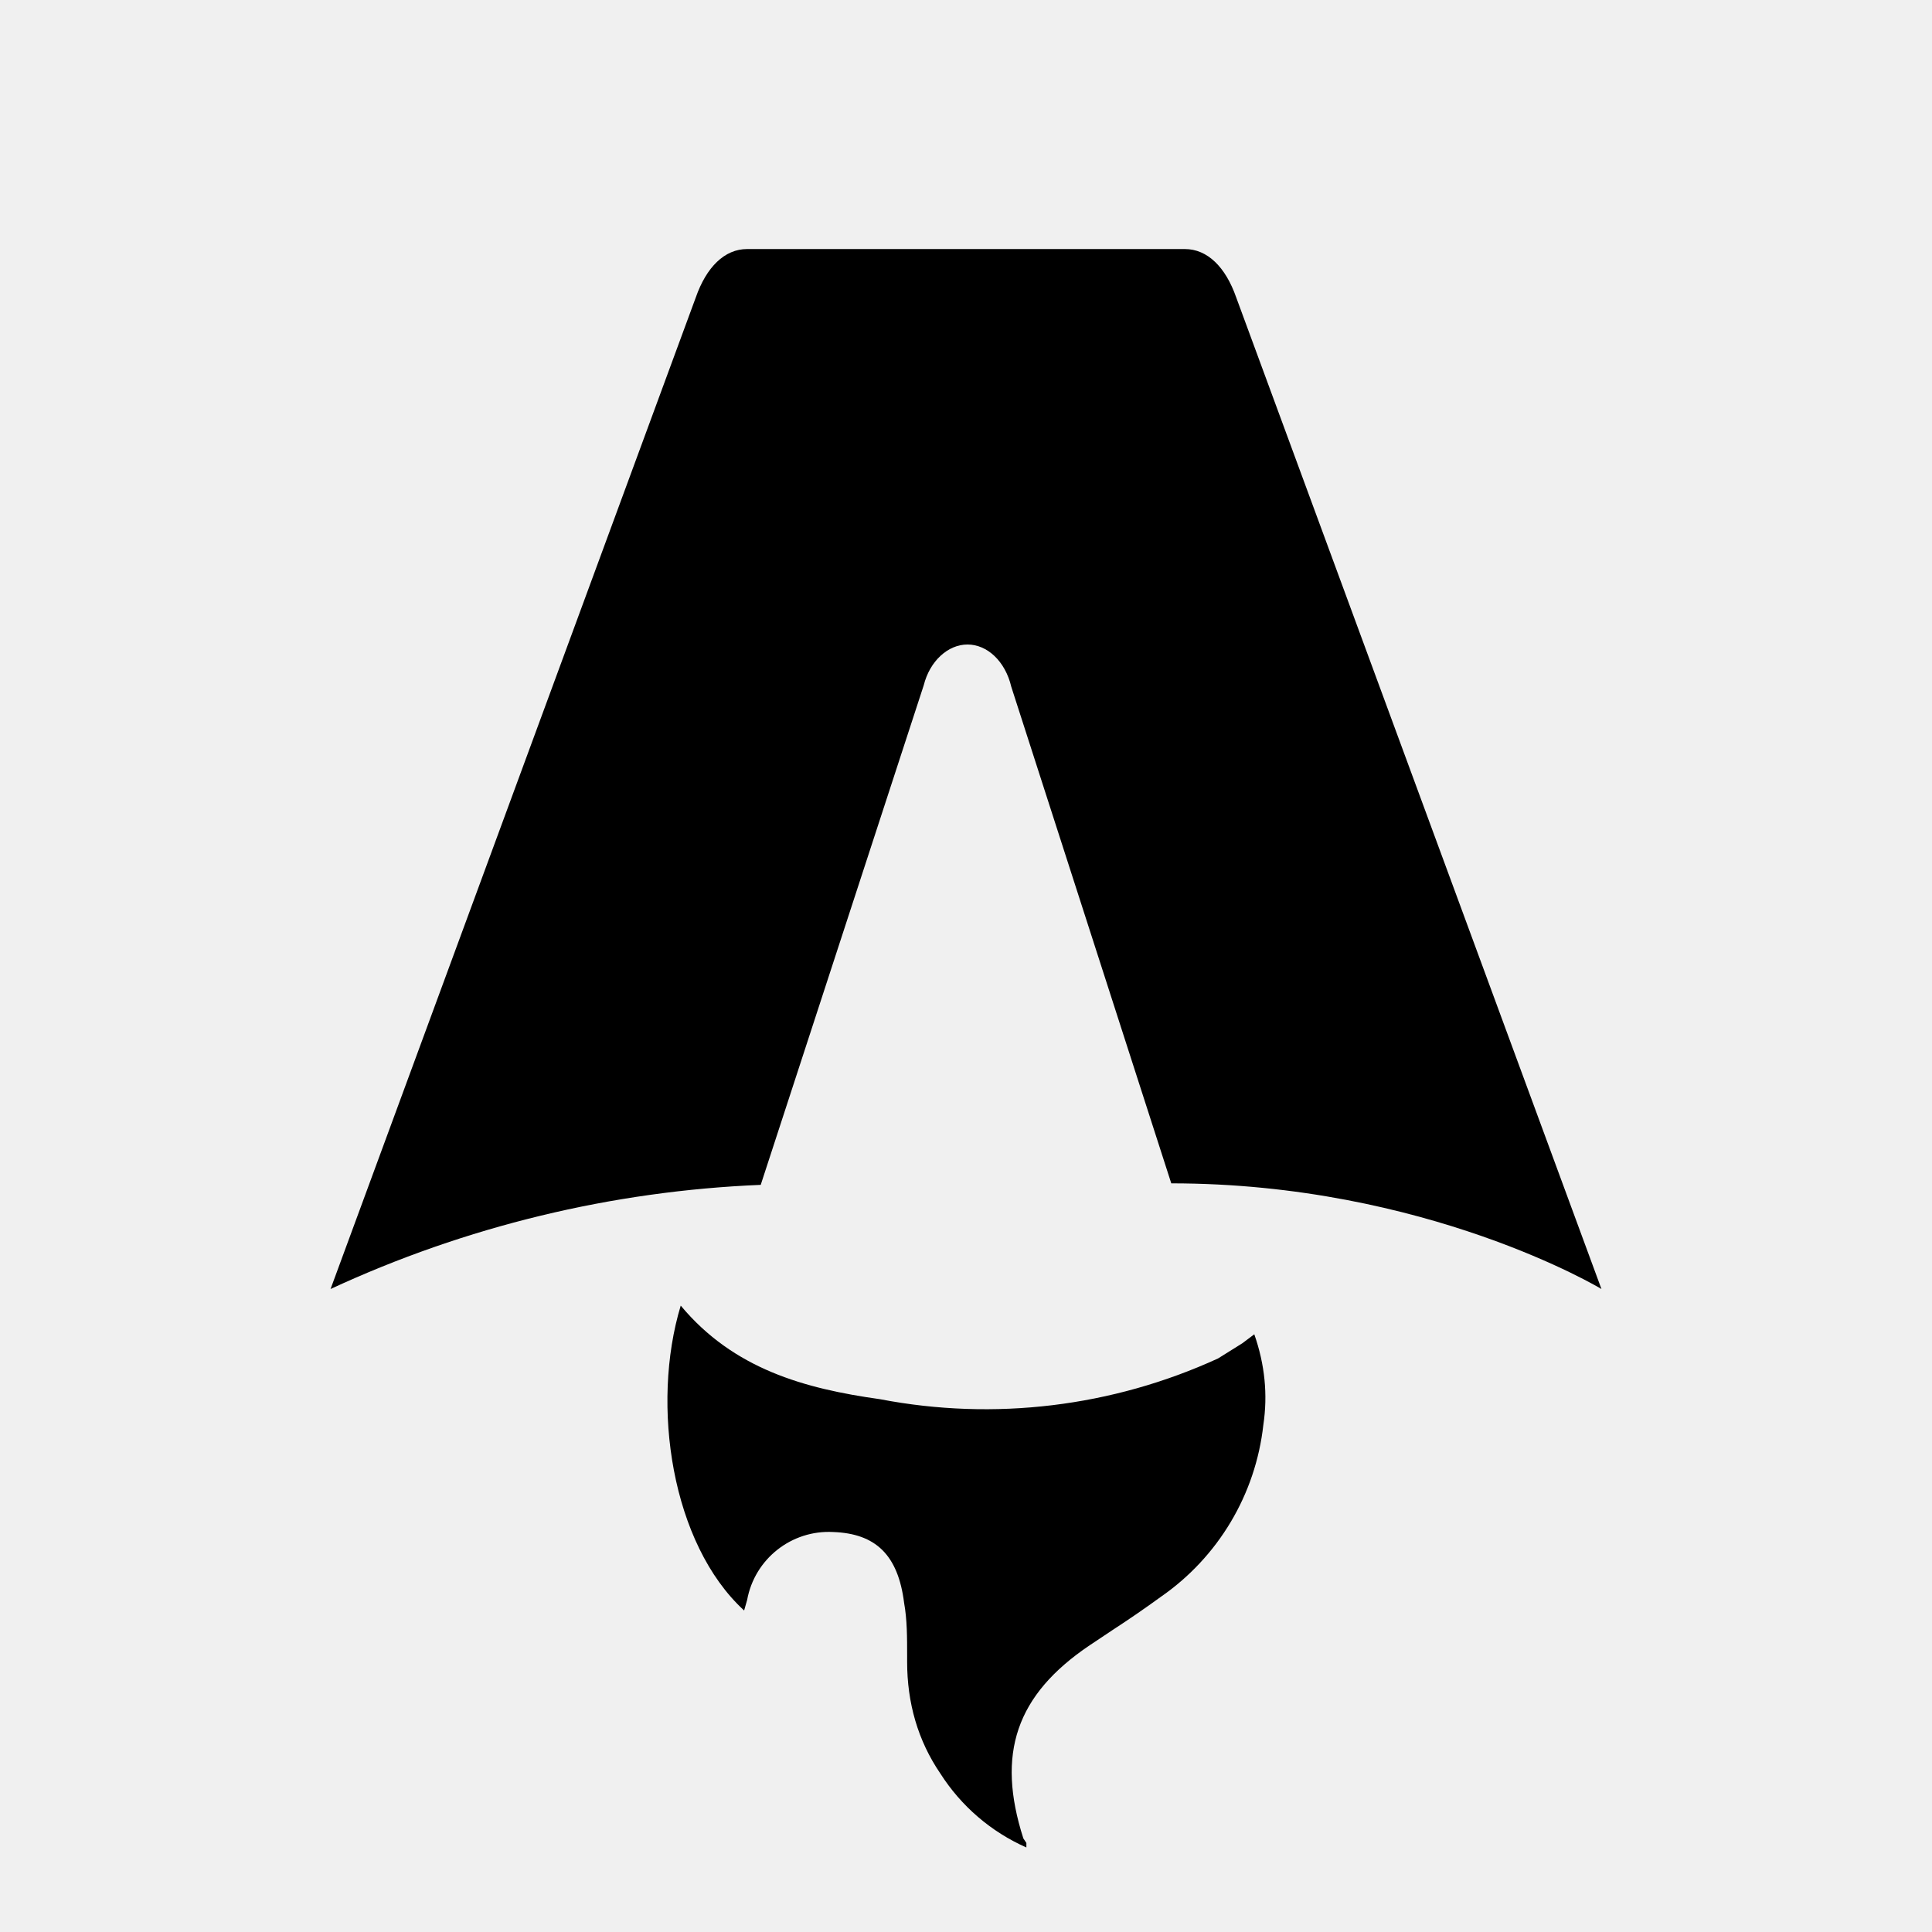
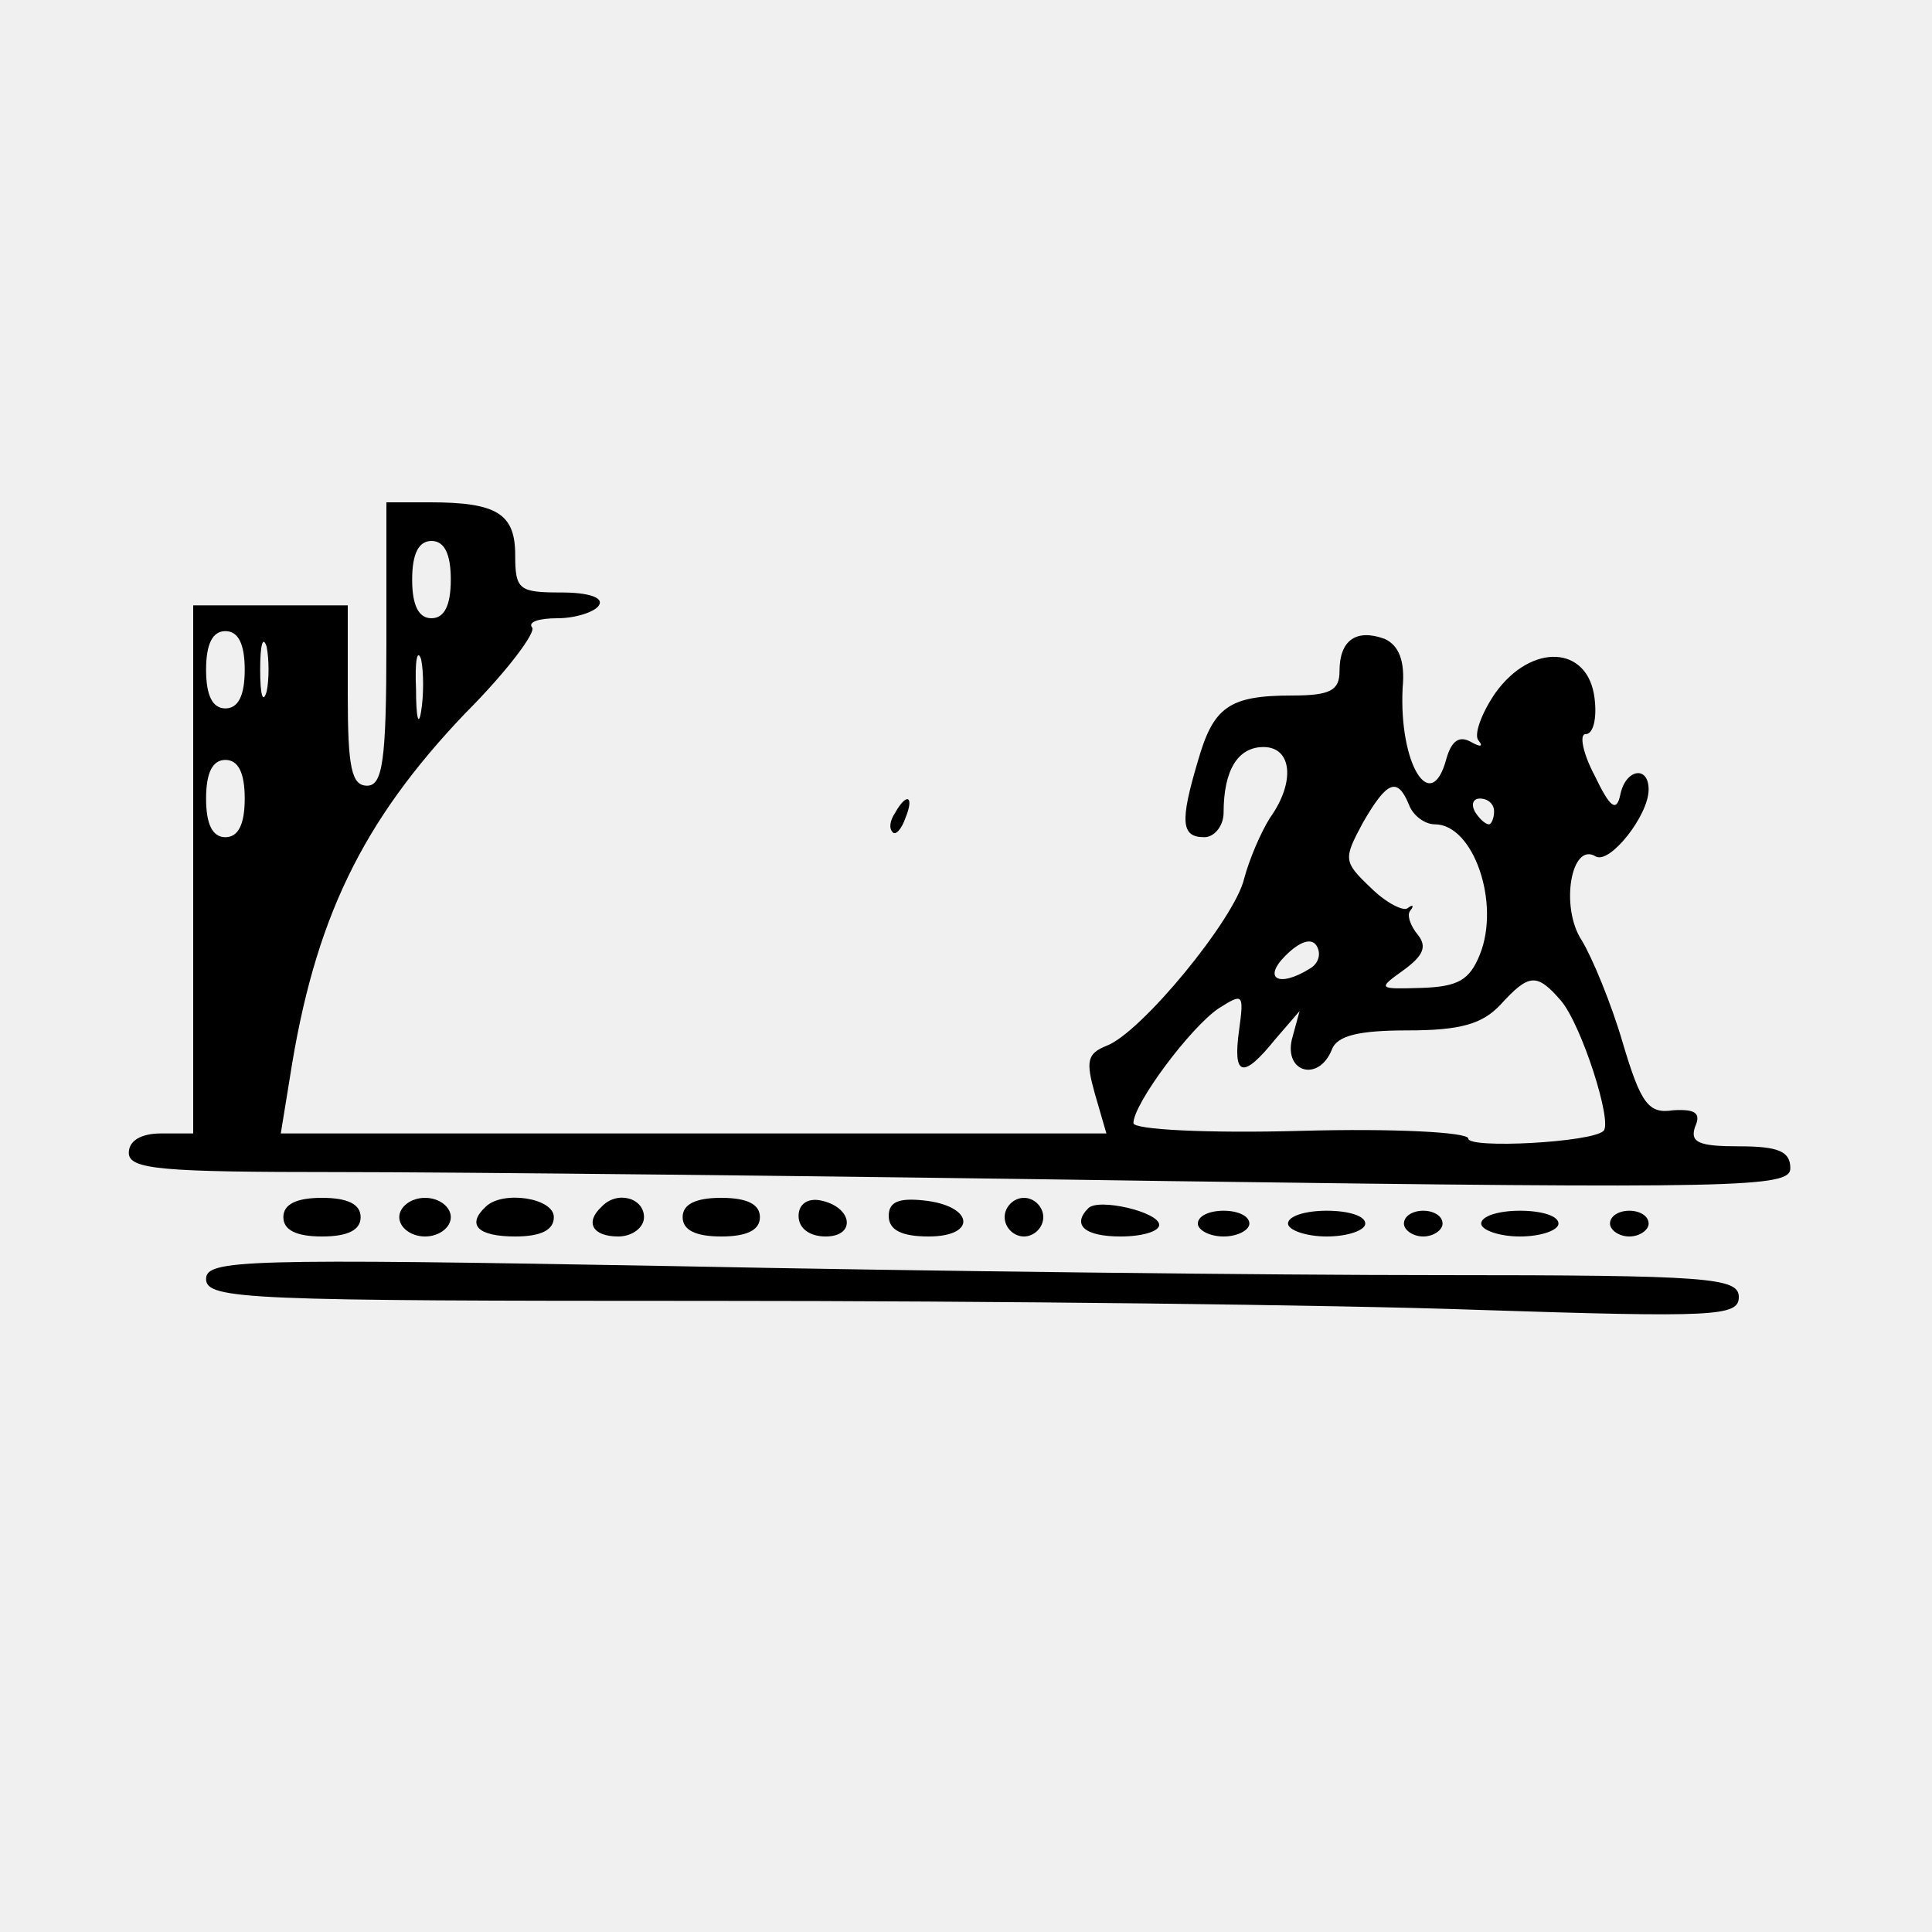
- <svg xmlns="http://www.w3.org/2000/svg" fill="none" viewBox="0 0 128 128">
-   <path d="M50.4 78.5a75.1 75.1 0 0 0-28.5 6.9l24.2-65.7c.7-2 1.9-3.2 3.4-3.2h29c1.5 0 2.7 1.2 3.4 3.2l24.2 65.7s-11.6-7-28.5-7L67 45.5c-.4-1.7-1.6-2.8-2.9-2.8-1.3 0-2.5 1.1-2.9 2.7L50.4 78.5Zm-1.1 28.2Zm-4.2-20.2c-2 6.6-.6 15.8 4.2 20.2a17.5 17.5 0 0 1 .2-.7 5.5 5.5 0 0 1 5.7-4.5c2.8.1 4.3 1.5 4.7 4.7.2 1.1.2 2.3.2 3.5v.4c0 2.7.7 5.2 2.2 7.4a13 13 0 0 0 5.7 4.9v-.3l-.2-.3c-1.8-5.6-.5-9.5 4.4-12.8l1.5-1a73 73 0 0 0 3.2-2.2 16 16 0 0 0 6.8-11.4c.3-2 .1-4-.6-6l-.8.6-1.6 1a37 37 0 0 1-22.4 2.7c-5-.7-9.7-2-13.2-6.2Z" />
-   <style>
-         path { fill: #000; }
-         @media (prefers-color-scheme: dark) {
-             path { fill: #FFF; }
-         }
-     </style>
+ <svg xmlns="http://www.w3.org/2000/svg" version="1.0" width="150pt" height="150pt" viewBox="0 0 150 150" preserveAspectRatio="xMidYMid meet">
+   <g transform="translate(0,150) scale(0.1,-0.1)" fill="#000000" stroke="none">
+     <path d="M300 1000 c0 -91 -3 -110 -15 -110 -12 0 -15 14 -15 70 l0 70 -60 0 -60 0 0 -205 0 -205 -25 0 c-16 0 -25 -6 -25 -15 0 -13 25 -15 163 -15 89 0 379 -3 645 -7 445 -6 482 -5 482 10 0 13 -9 17 -40 17 -31 0 -38 3 -34 15 5 11 0 14 -17 13 -19 -3 -25 5 -39 52 -9 31 -24 67 -32 80 -17 26 -8 77 11 65 11 -6 41 32 41 52 0 19 -18 16 -22 -4 -3 -14 -8 -10 -20 15 -9 17 -12 32 -7 32 6 0 9 12 7 28 -5 41 -49 43 -77 4 -11 -16 -17 -33 -13 -37 4 -5 1 -5 -6 -1 -9 5 -15 1 -19 -13 -12 -45 -37 -4 -34 55 2 21 -3 33 -14 38 -22 8 -35 -1 -35 -25 0 -15 -7 -19 -37 -19 -49 0 -61 -9 -73 -51 -14 -47 -13 -59 5 -59 8 0 15 9 15 19 0 33 11 51 31 51 22 0 25 -27 5 -55 -7 -11 -16 -32 -20 -47 -7 -31 -80 -120 -107 -130 -15 -6 -16 -12 -9 -37 l9 -31 -321 0 -320 0 7 43 c19 123 56 199 136 283 33 33 56 64 52 67 -3 4 5 7 20 7 14 0 29 5 32 10 4 6 -8 10 -29 10 -33 0 -36 2 -36 29 0 32 -14 41 -66 41 l-34 0 0 -110z m50 50 c0 -20 -5 -30 -15 -30 -10 0 -15 10 -15 30 0 20 5 30 15 30 10 0 15 -10 15 -30z m-160 -70 c0 -20 -5 -30 -15 -30 -10 0 -15 10 -15 30 0 20 5 30 15 30 10 0 15 -10 15 -30z m17 -17 c-3 -10 -5 -2 -5 17 0 19 2 27 5 18 2 -10 2 -26 0 -35z m120 -15 c-2 -13 -4 -5 -4 17 -1 22 1 32 4 23 2 -10 2 -28 0 -40z m-137 -68 c0 -20 -5 -30 -15 -30 -10 0 -15 10 -15 30 0 20 5 30 15 30 10 0 15 -10 15 -30z m904 -5 c3 -8 12 -15 20 -15 30 0 51 -61 35 -101 -8 -20 -17 -25 -45 -26 -34 -1 -35 -1 -14 14 15 11 18 18 11 27 -6 7 -9 16 -6 19 3 4 2 5 -2 2 -3 -3 -17 4 -29 16 -21 20 -21 22 -6 50 19 33 27 36 36 14z m66 -5 c0 -5 -2 -10 -4 -10 -3 0 -8 5 -11 10 -3 6 -1 10 4 10 6 0 11 -4 11 -10z m-143 -122 c-24 -15 -37 -8 -19 10 11 11 20 14 24 8 4 -6 2 -14 -5 -18z m195 -25 c16 -19 40 -94 33 -101 -9 -9 -105 -14 -105 -6 0 5 -58 8 -130 6 -73 -2 -130 1 -130 6 0 15 44 74 66 89 19 12 20 12 16 -17 -5 -36 3 -38 28 -7 l19 22 -6 -22 c-6 -26 21 -33 31 -8 4 11 21 15 59 15 41 0 58 5 72 20 22 24 28 25 47 3z" />
+     <path d="M695 869 c-4 -6 -5 -12 -2 -15 2 -3 7 2 10 11 7 17 1 20 -8 4z" />
+     <path d="M220 555 c0 -10 10 -15 30 -15 20 0 30 5 30 15 0 10 -10 15 -30 15 -20 0 -30 -5 -30 -15z" />
+     <path d="M310 555 c0 -8 9 -15 20 -15 11 0 20 7 20 15 0 8 -9 15 -20 15 -11 0 -20 -7 -20 -15z" />
+     <path d="M377 563 c-15 -14 -6 -23 23 -23 20 0 30 5 30 15 0 15 -40 21 -53 8z" />
+     <path d="M467 563 c-13 -12 -7 -23 13 -23 11 0 20 7 20 15 0 15 -21 21 -33 8z" />
+     <path d="M530 555 c0 -10 10 -15 30 -15 20 0 30 5 30 15 0 10 -10 15 -30 15 -20 0 -30 -5 -30 -15z" />
+     <path d="M620 556 c0 -10 9 -16 21 -16 24 0 21 23 -4 28 -10 2 -17 -3 -17 -12z" />
+     <path d="M690 556 c0 -11 10 -16 31 -16 38 0 35 24 -4 28 -19 2 -27 -1 -27 -12z" />
+     <path d="M780 555 c0 -8 7 -15 15 -15 8 0 15 7 15 15 0 8 -7 15 -15 15 -8 0 -15 -7 -15 -15z" />
+     <path d="M845 562 c-13 -13 -3 -22 25 -22 17 0 30 4 30 9 0 10 -47 21 -55 13z" />
+     <path d="M930 550 c0 -5 9 -10 20 -10 11 0 20 5 20 10 0 6 -9 10 -20 10 -11 0 -20 -4 -20 -10z" />
+     <path d="M1000 550 c0 -5 14 -10 30 -10 17 0 30 5 30 10 0 6 -13 10 -30 10 -16 0 -30 -4 -30 -10z" />
+     <path d="M1090 550 c0 -5 7 -10 15 -10 8 0 15 5 15 10 0 6 -7 10 -15 10 -8 0 -15 -4 -15 -10z" />
+     <path d="M1150 550 c0 -5 14 -10 30 -10 17 0 30 5 30 10 0 6 -13 10 -30 10 -16 0 -30 -4 -30 -10z" />
+     <path d="M1250 550 c0 -5 7 -10 15 -10 8 0 15 5 15 10 0 6 -7 10 -15 10 -8 0 -15 -4 -15 -10z" />
+     <path d="M160 507 c0 -16 33 -17 393 -17 215 0 483 -3 595 -7 184 -6 202 -5 202 10 0 15 -23 17 -233 17 -129 0 -396 3 -595 7 -333 6 -362 5 -362 -10z" />
+   </g>
</svg>
